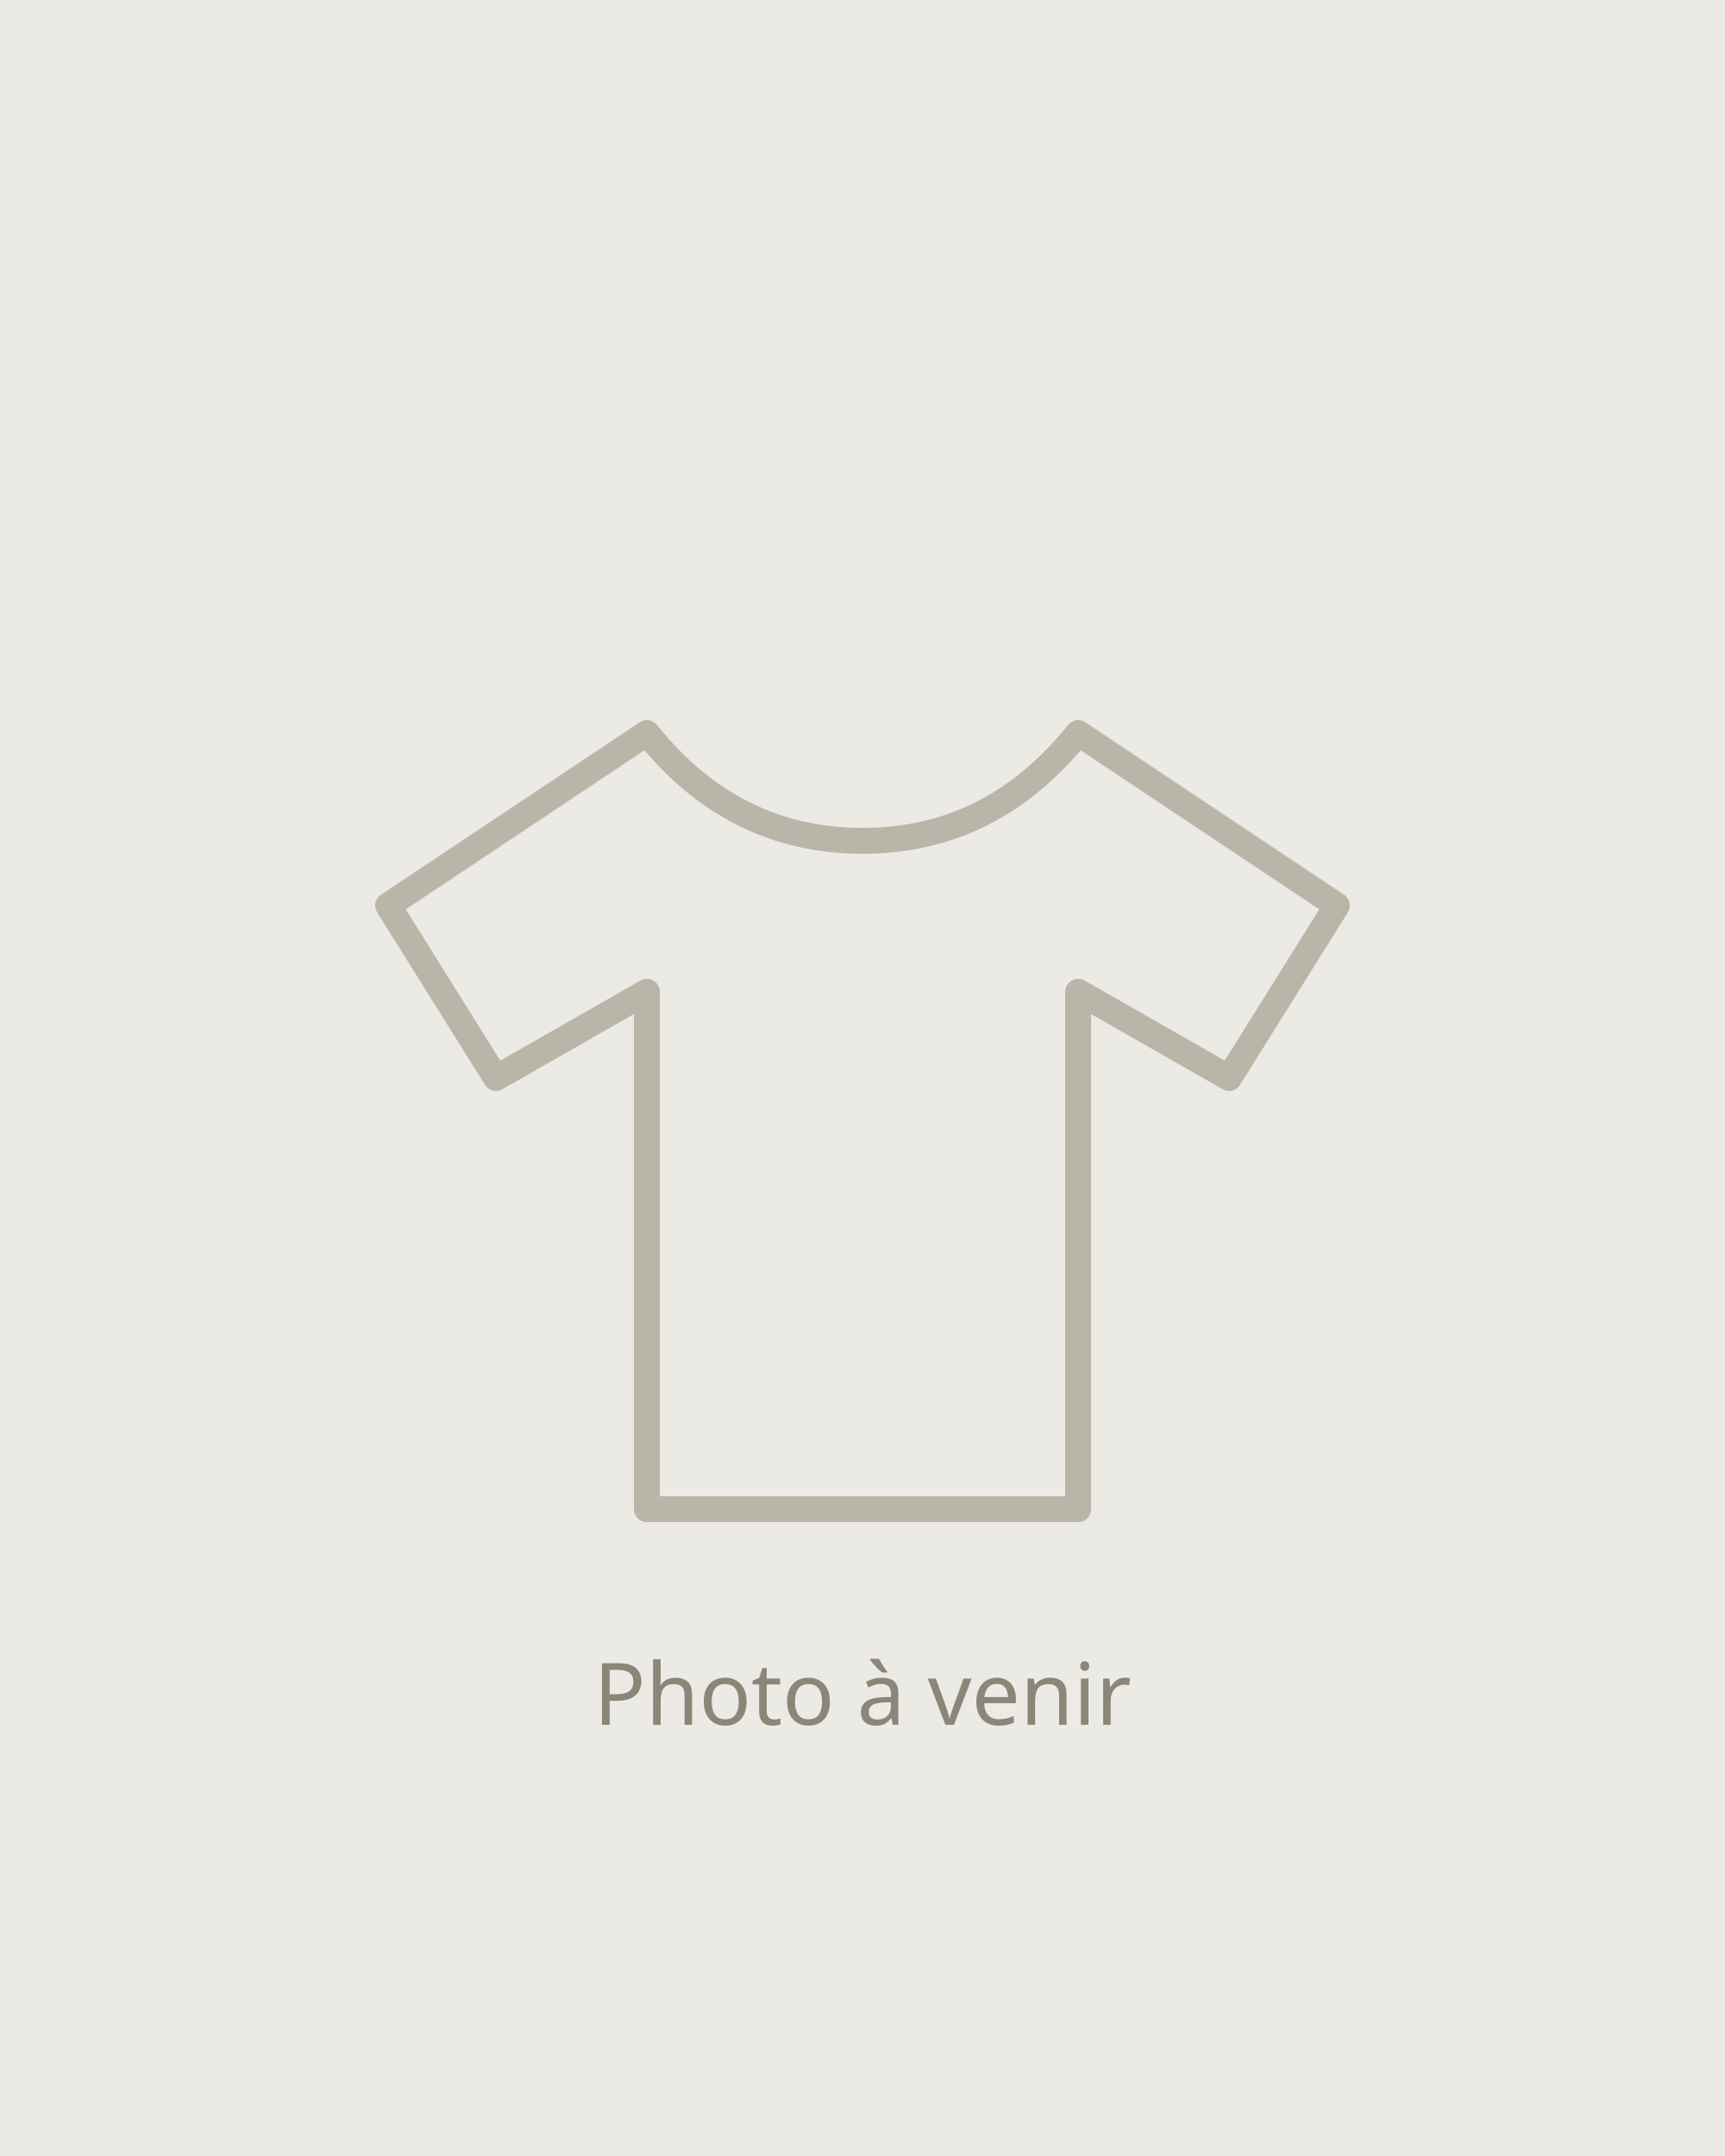
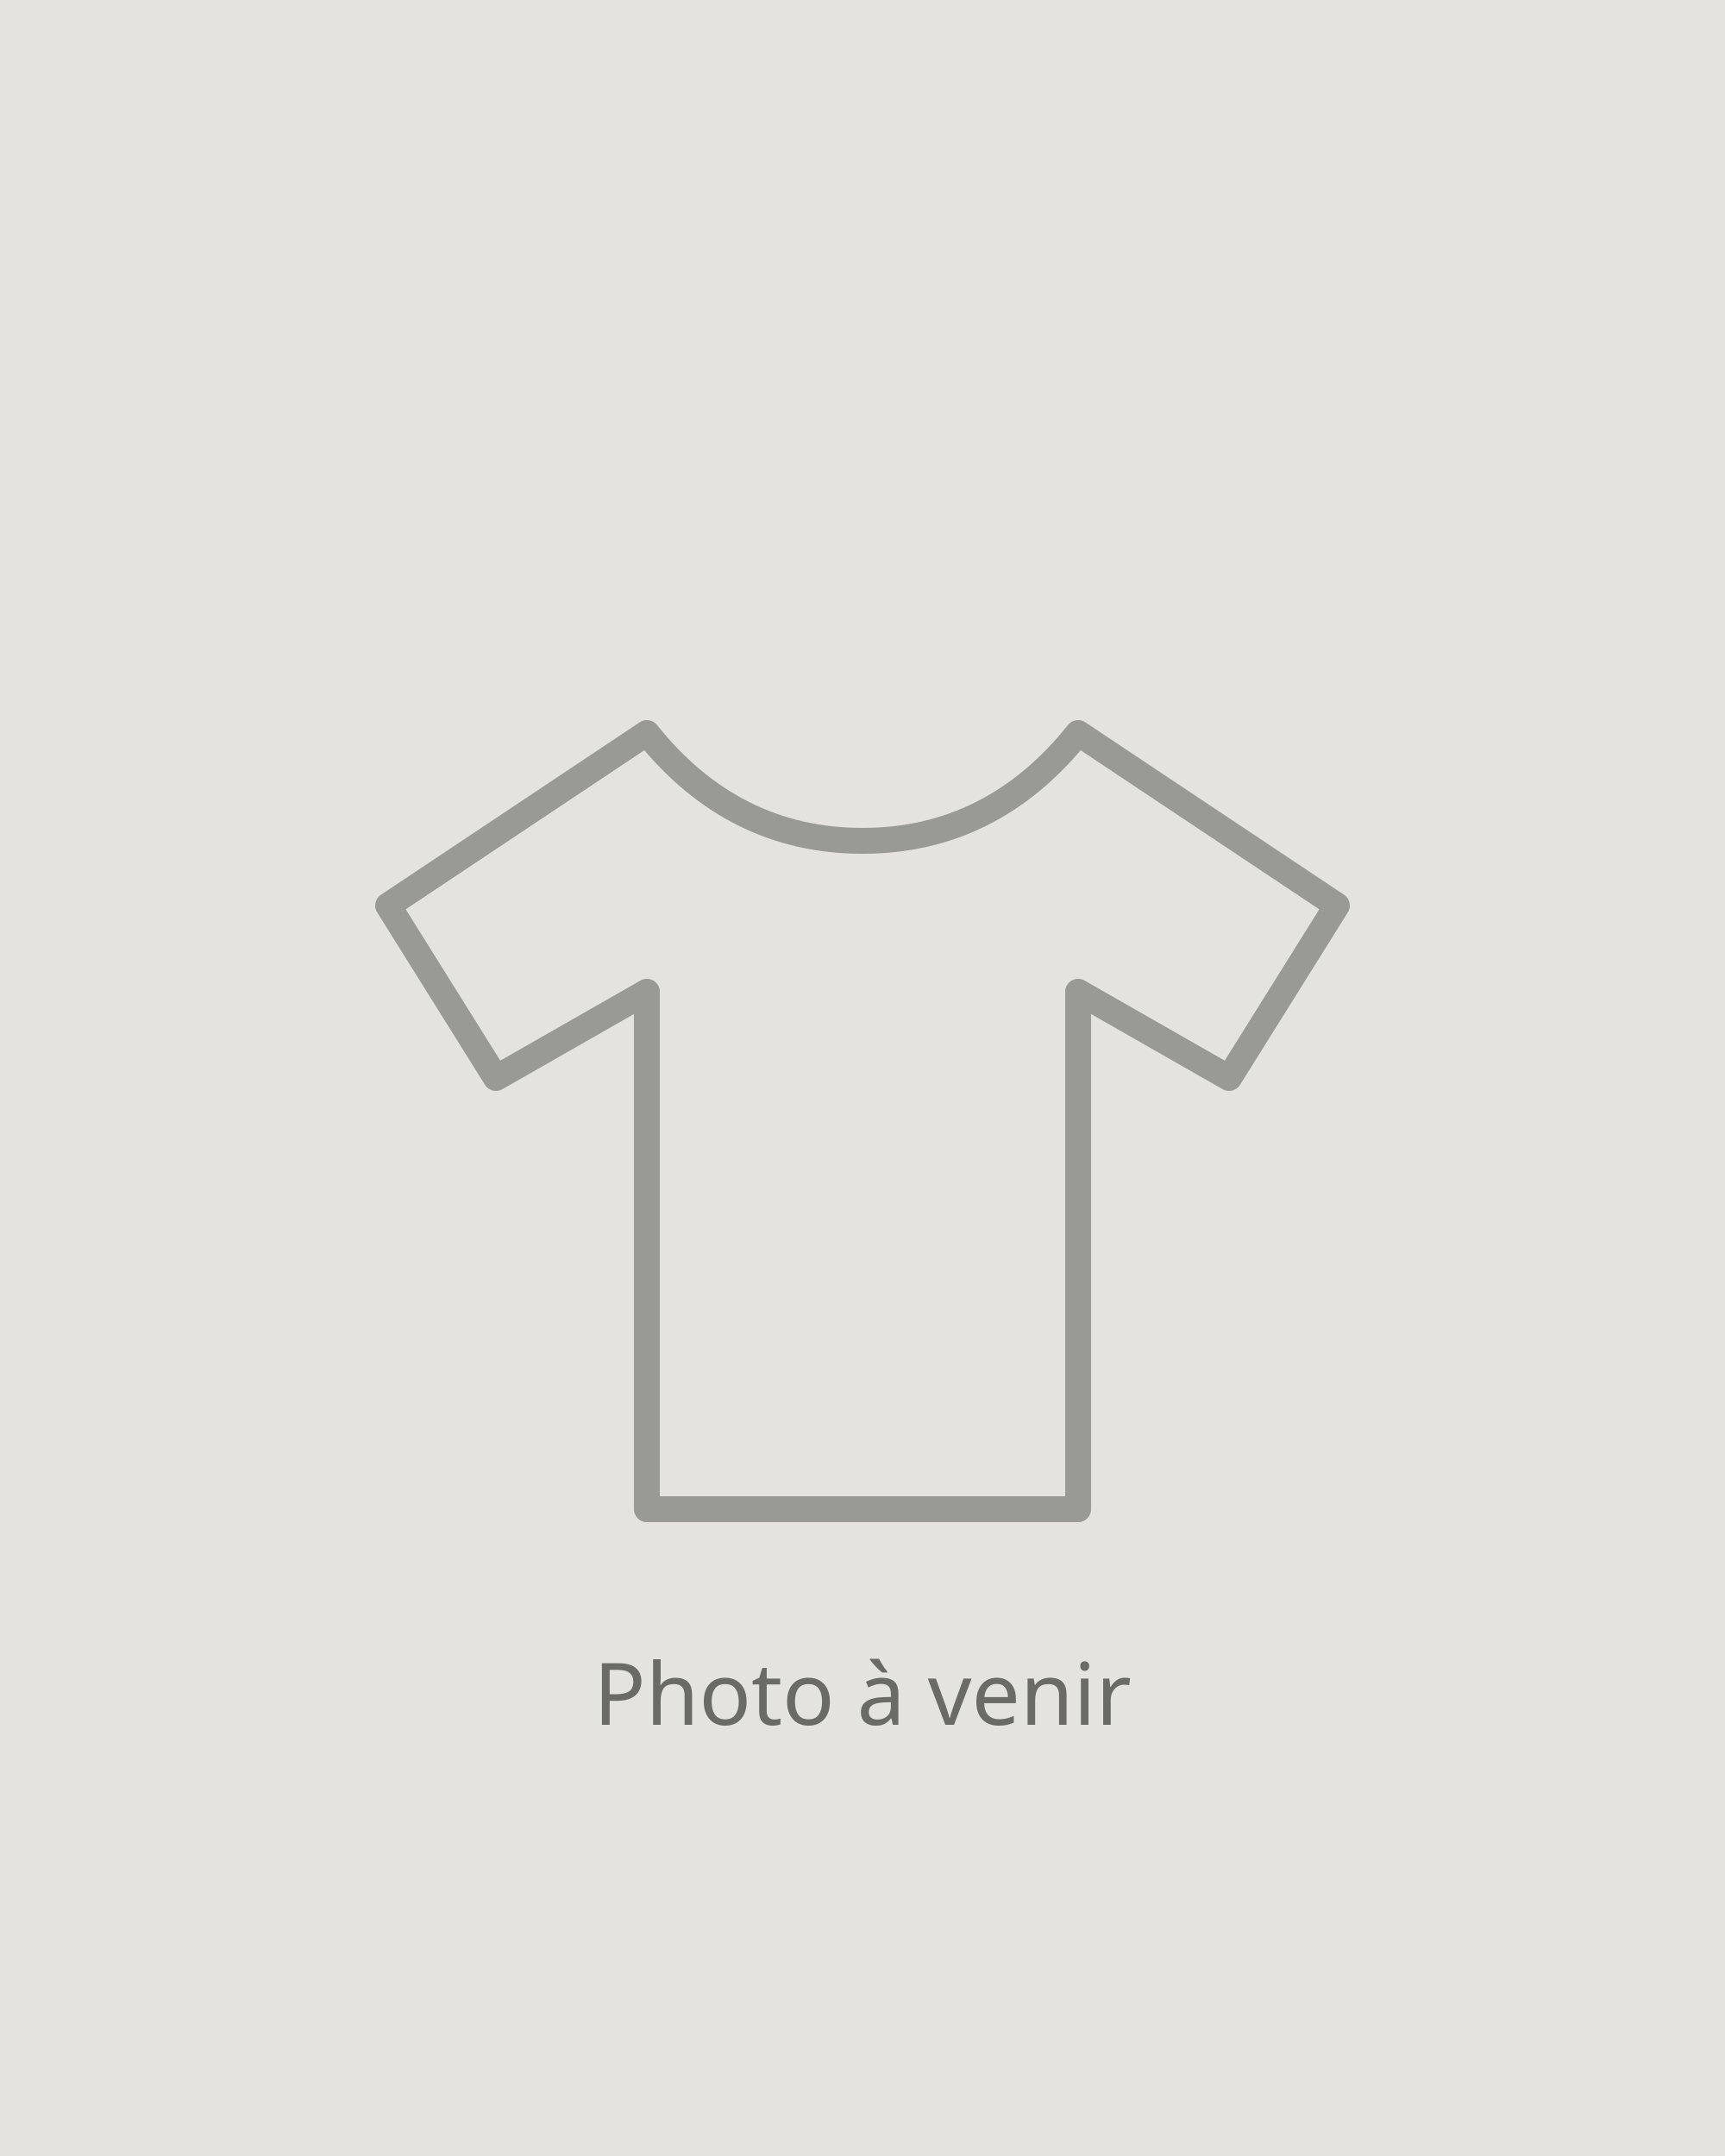
<svg xmlns="http://www.w3.org/2000/svg" viewBox="0 0 400 500" role="img" aria-label="Photo à venir">
-   <rect width="400" height="500" fill="#eceae4" />
-   <g fill="none" stroke="#b9b5a8" stroke-width="6" stroke-linejoin="round" stroke-linecap="round">
+   <rect width="400" height="500" fill="#e4e3de" />
+   <g fill="none" stroke="#9a9a95" stroke-width="6" stroke-linejoin="round" stroke-linecap="round">
    <path d="M150 170l-60 40 25 40 35-20v120h100V230l35 20 25-40-60-40q-20 25-50 25t-50-25z" />
  </g>
-   <text x="200" y="400" text-anchor="middle" font-family="sans-serif" font-size="20" fill="#8a8678">Photo à venir</text>
+   <text x="200" y="400" text-anchor="middle" font-family="sans-serif" font-size="20" fill="#6b6b66">Photo à venir</text>
</svg>
